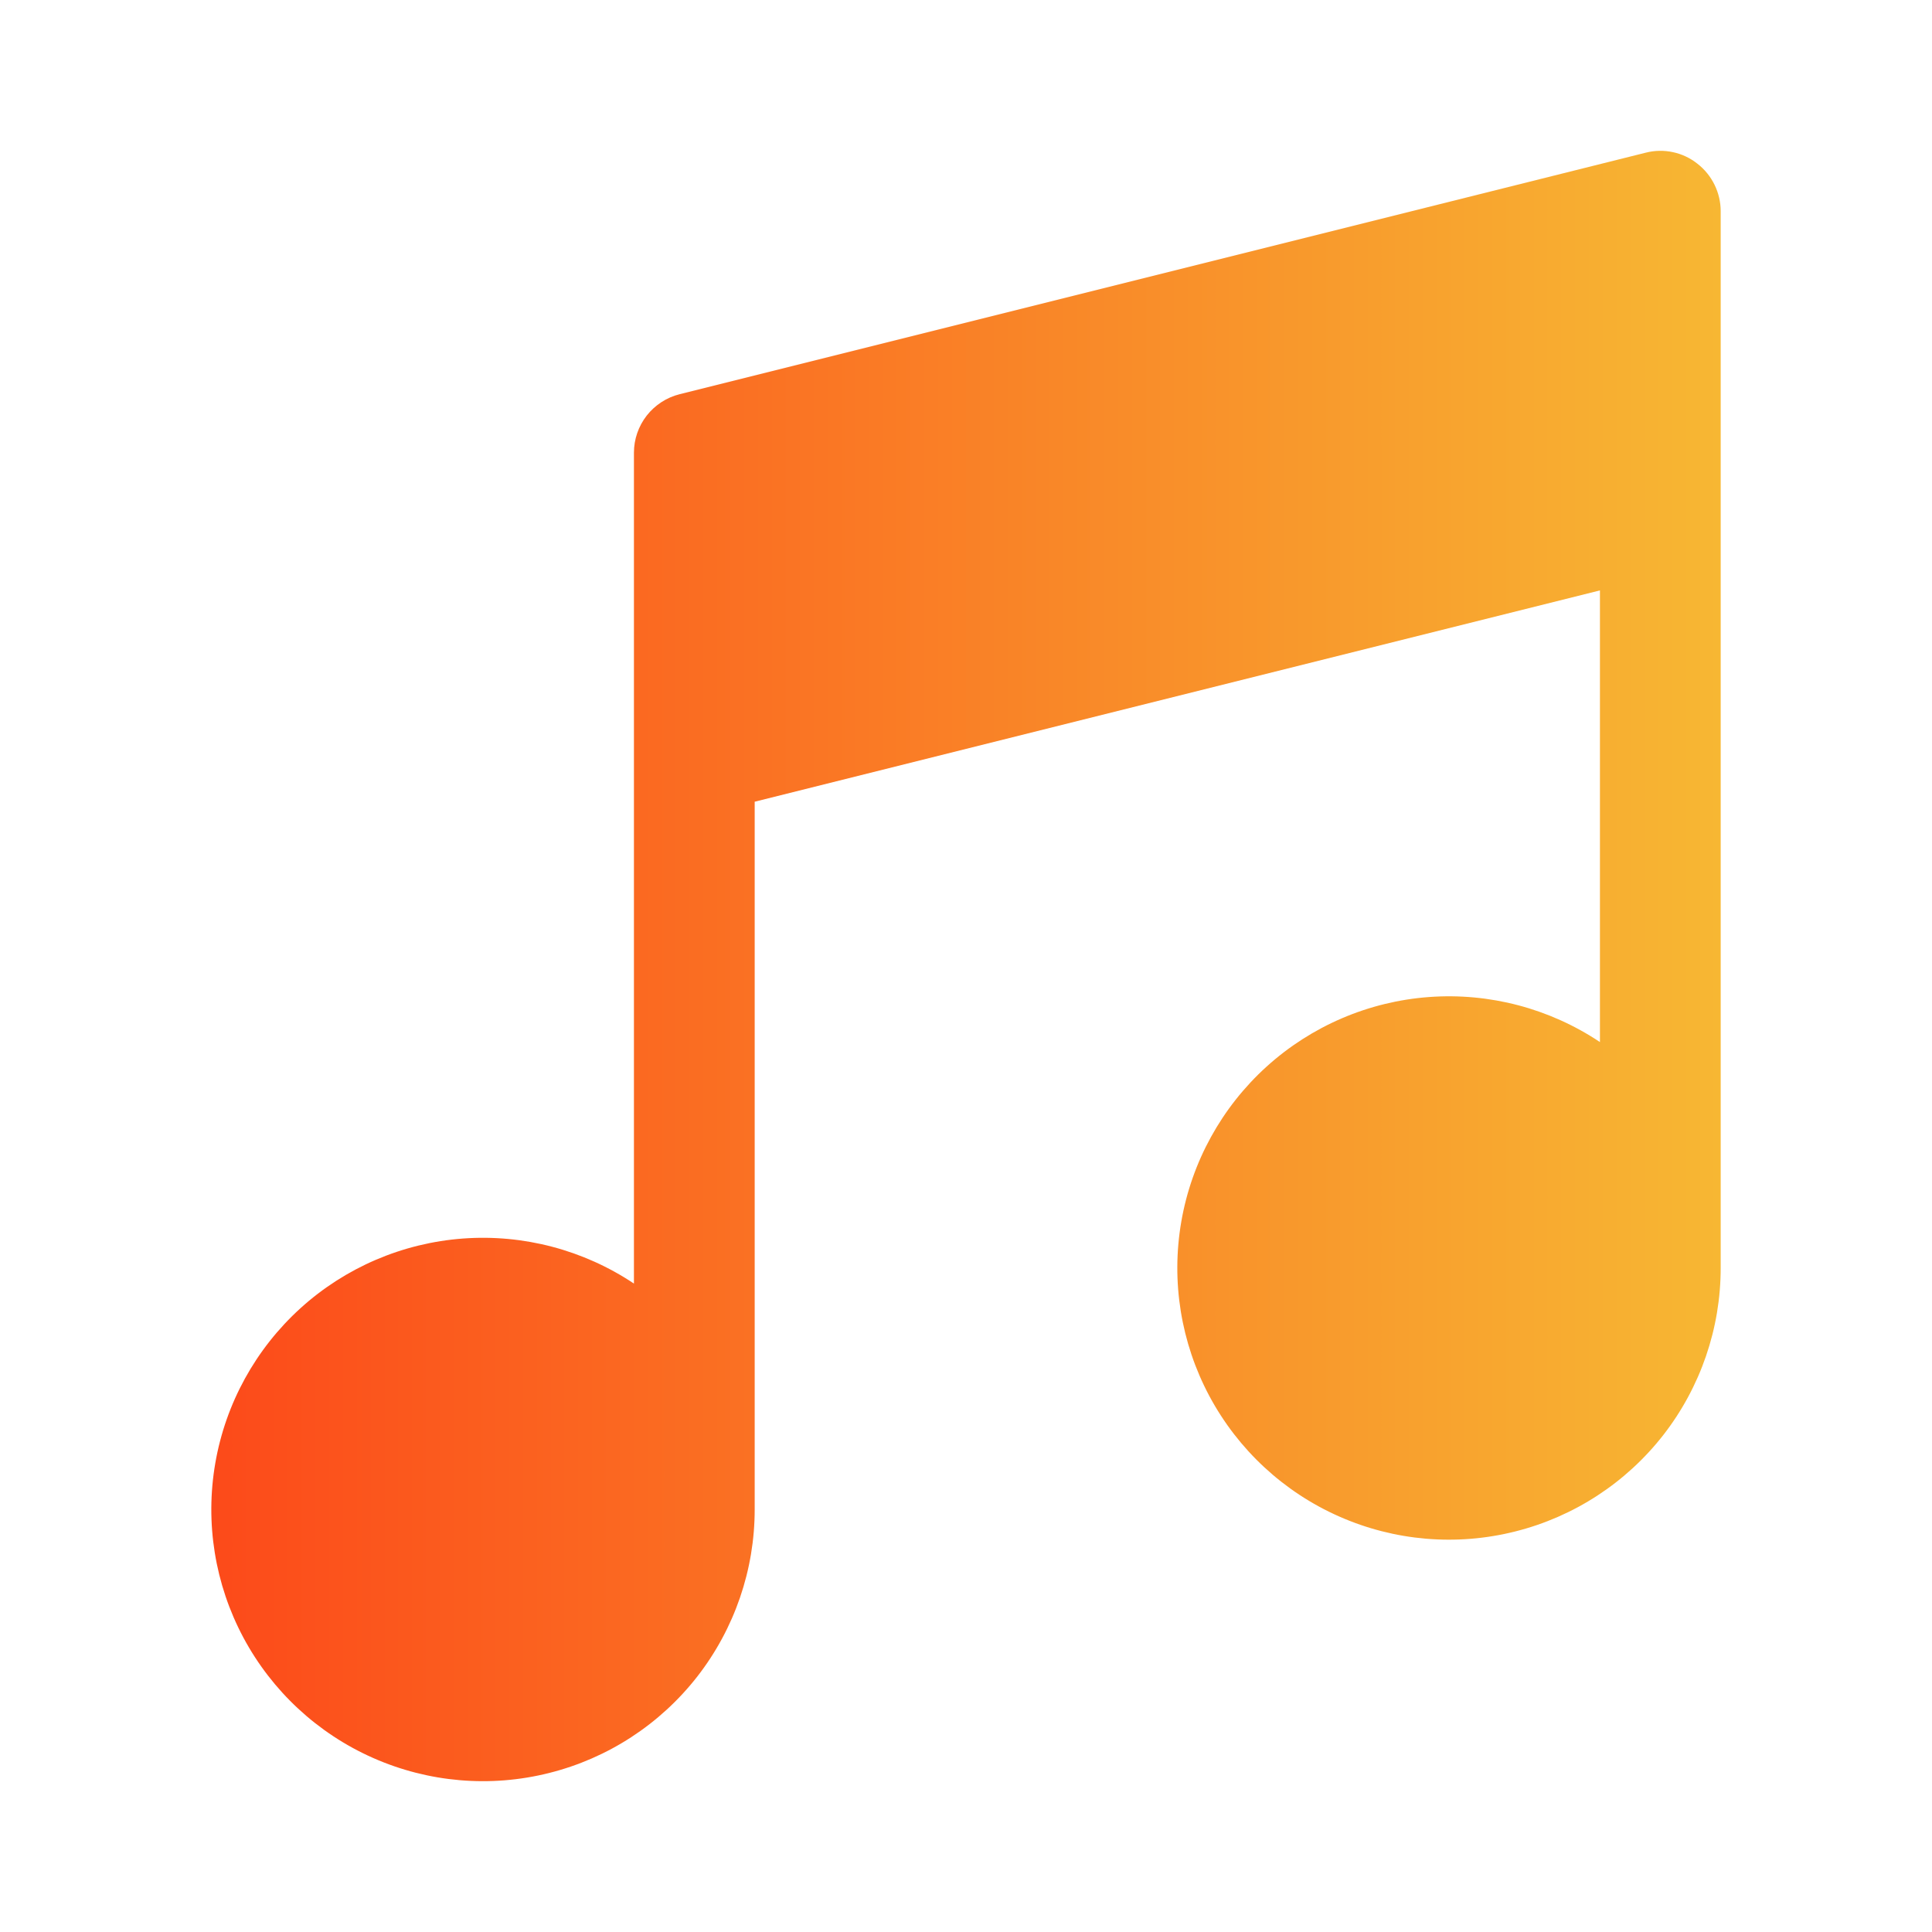
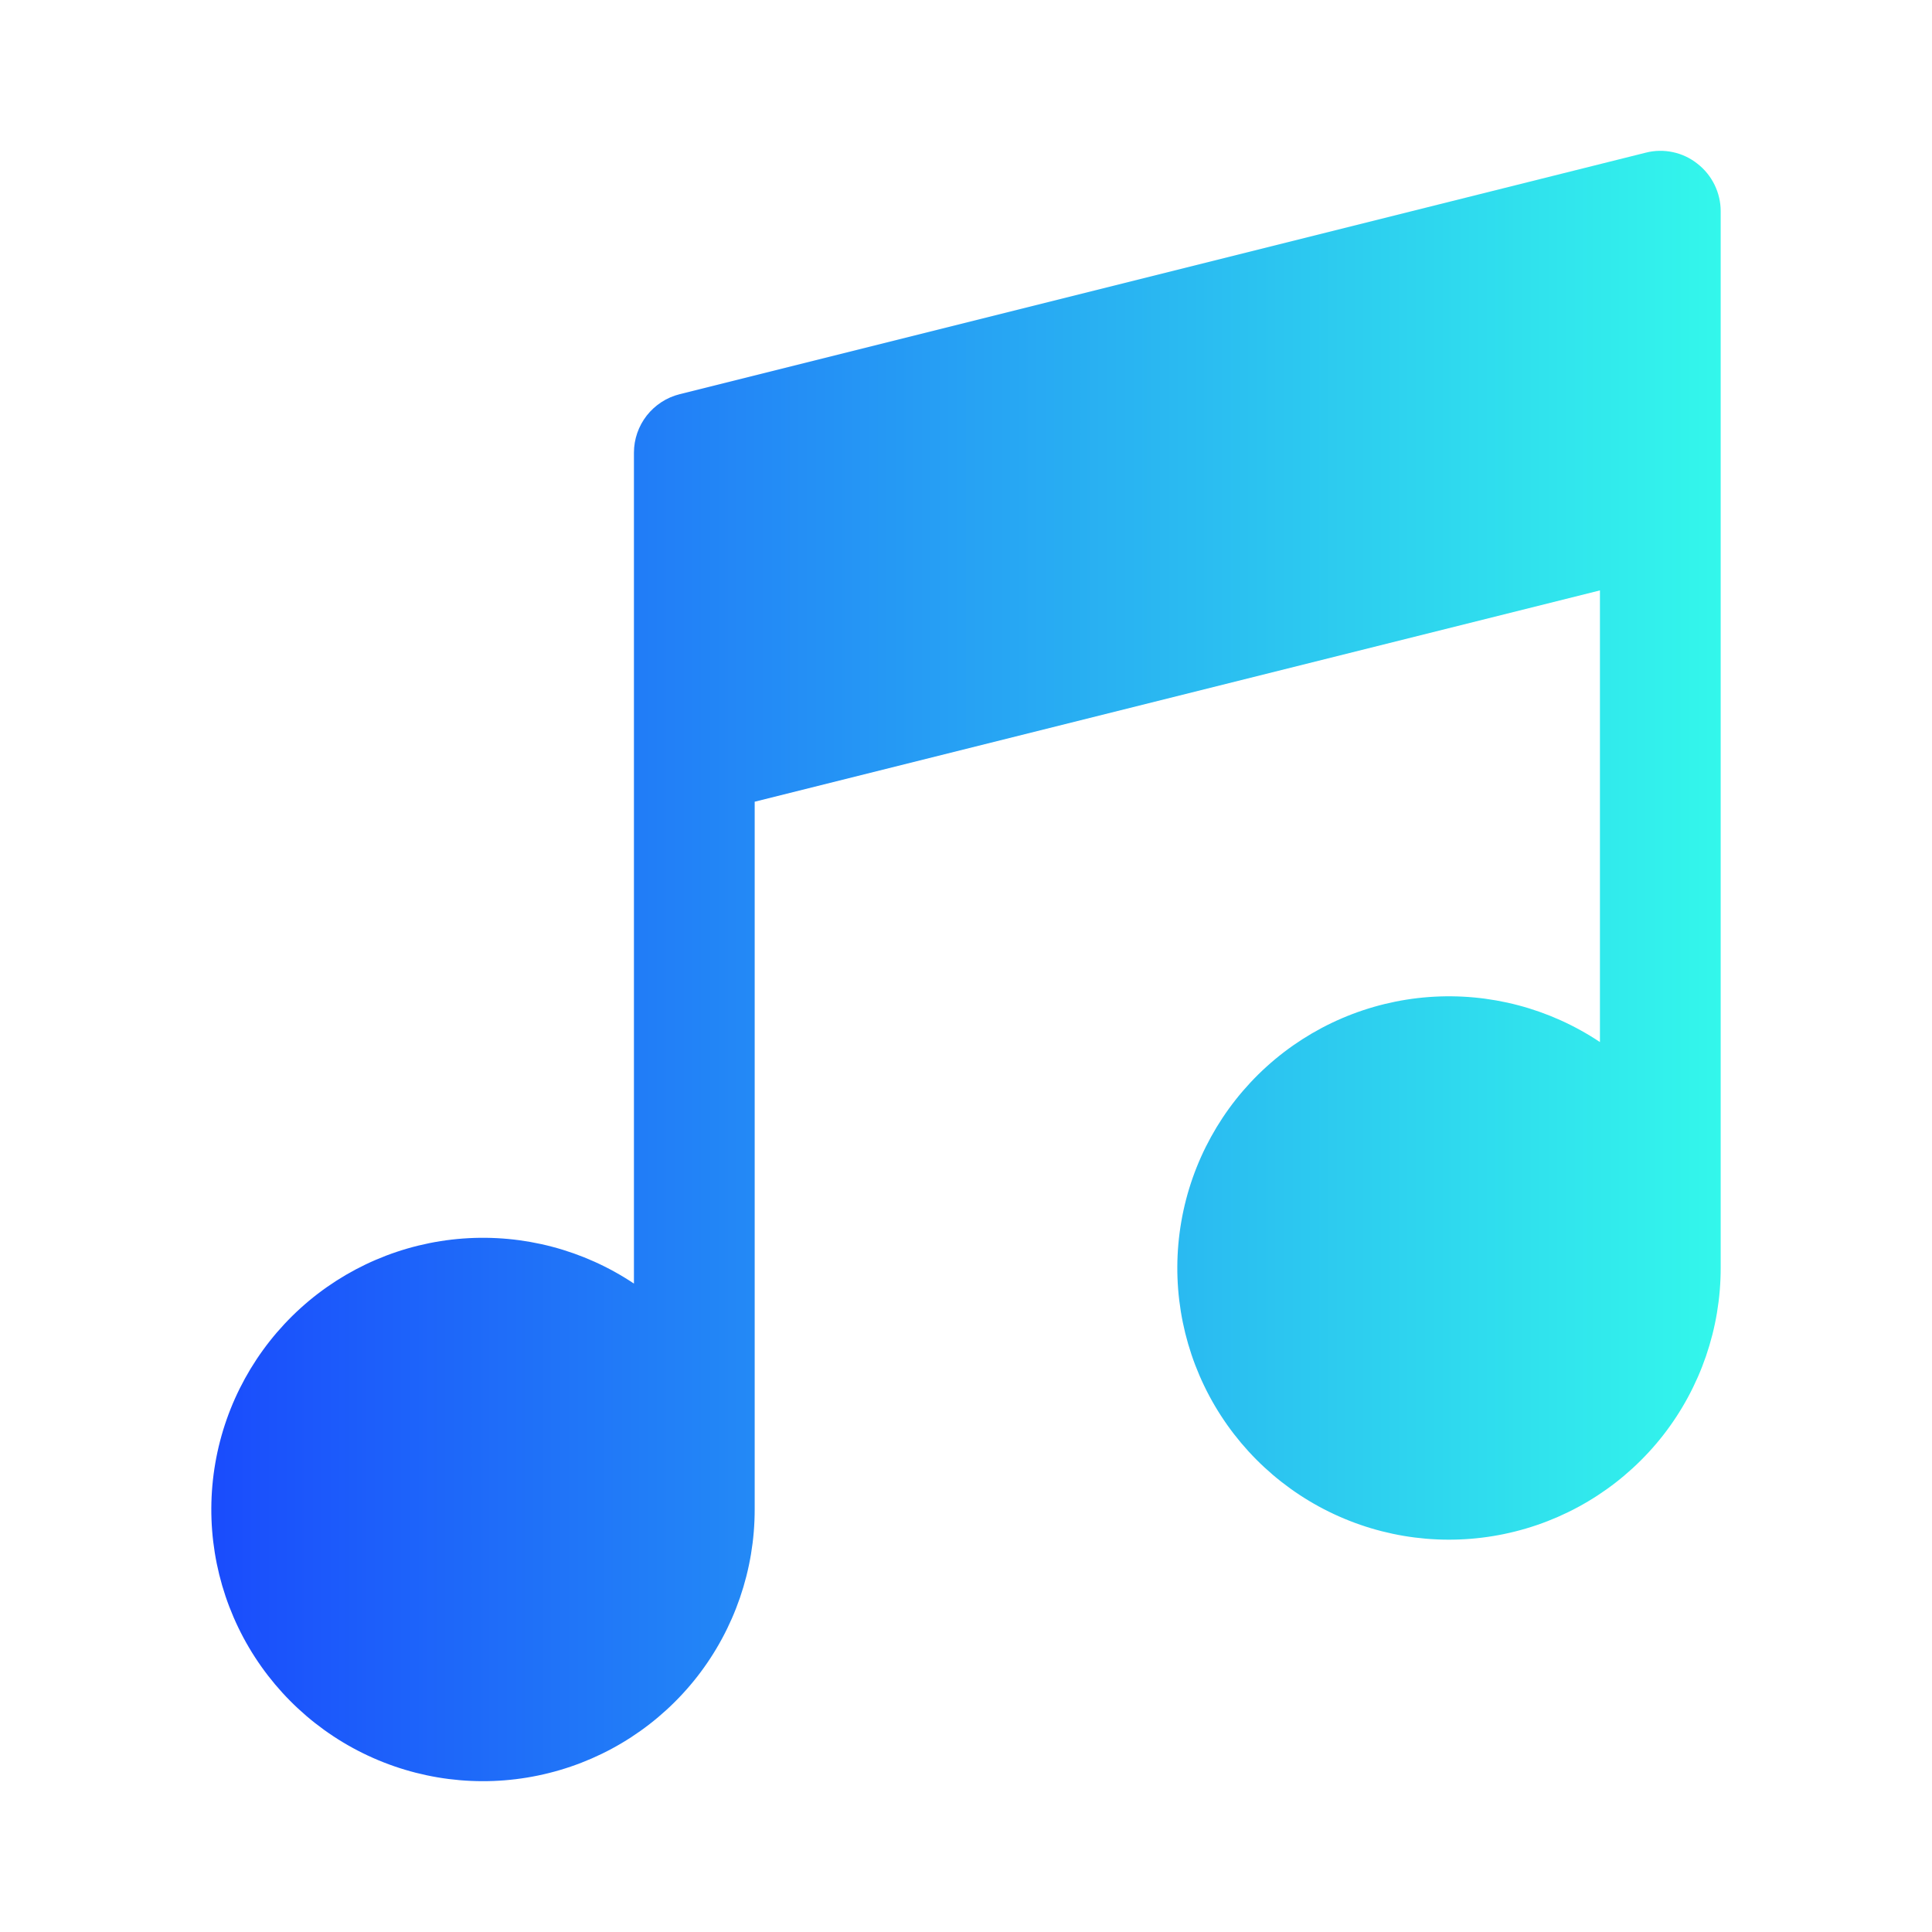
<svg xmlns="http://www.w3.org/2000/svg" width="32" height="32" viewBox="0 0 32 32" fill="none">
  <path d="M28.115 2.712C27.996 2.617 27.856 2.551 27.708 2.52C27.559 2.488 27.405 2.491 27.258 2.529L11.258 6.529C11.041 6.583 10.85 6.708 10.712 6.883C10.575 7.059 10.5 7.275 10.5 7.498V21.26C9.666 20.703 8.669 20.44 7.668 20.514C6.668 20.588 5.72 20.994 4.977 21.668C4.234 22.342 3.737 23.245 3.566 24.234C3.395 25.223 3.559 26.24 4.032 27.125C4.506 28.01 5.261 28.711 6.179 29.117C7.096 29.523 8.123 29.611 9.096 29.366C10.07 29.122 10.933 28.559 11.55 27.768C12.166 26.976 12.501 26.001 12.5 24.998V13.279L26.5 9.779V17.26C25.666 16.703 24.669 16.44 23.668 16.514C22.668 16.588 21.721 16.994 20.977 17.668C20.234 18.342 19.737 19.245 19.566 20.234C19.395 21.223 19.559 22.24 20.032 23.125C20.506 24.01 21.261 24.711 22.179 25.117C23.096 25.523 24.123 25.611 25.096 25.366C26.07 25.122 26.933 24.559 27.55 23.768C28.166 22.976 28.501 22.001 28.5 20.998V3.498C28.5 3.346 28.465 3.197 28.398 3.06C28.331 2.924 28.235 2.805 28.115 2.712Z" fill="url(#paint0_linear_2230_404)" />
  <defs>
    <linearGradient id="paint0_linear_2230_404" x1="3.5" y1="16" x2="28.5" y2="16" gradientUnits="userSpaceOnUse">
-       <stop stop-color="#FC4A1A" />
-       <stop offset="1" stop-color="#F7B733" />
+       <stop stop-color="#1A4CFC" />
+       <stop offset="1" stop-color="#33F7EB" />
    </linearGradient>
  </defs>
</svg>
